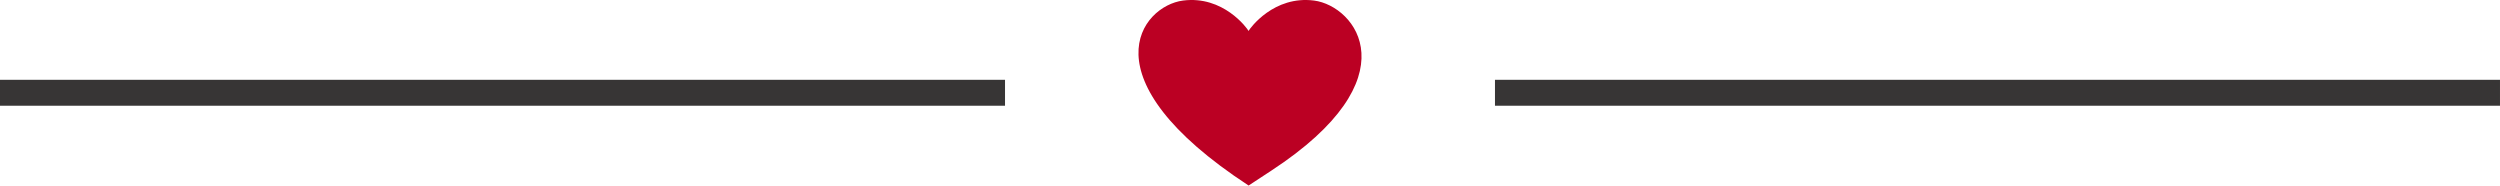
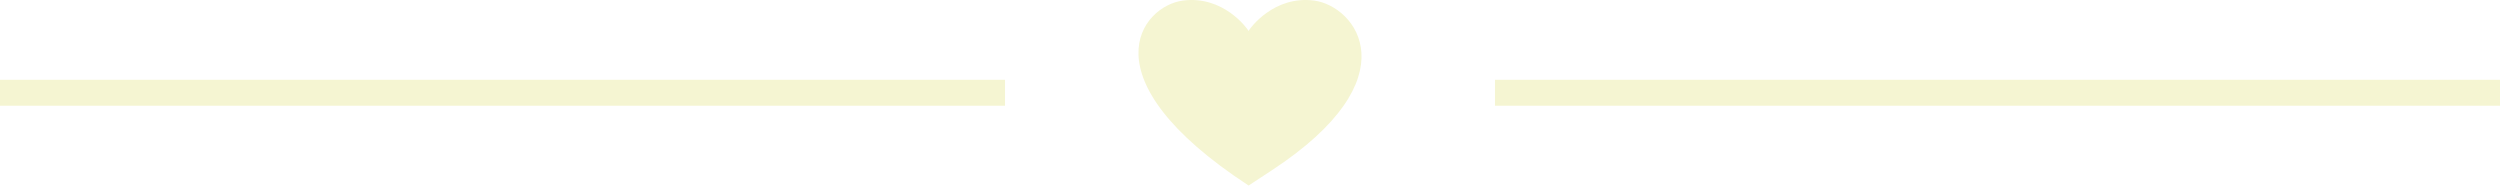
<svg xmlns="http://www.w3.org/2000/svg" height="28.571" width="385.007">
  <defs>
    <clipPath id="a" clipPathUnits="userSpaceOnUse">
      <path d="M0 0h288.755v21.429H0z" />
    </clipPath>
  </defs>
  <g clip-path="url(#a)" transform="matrix(1.33333 0 0 -1.33333 0 28.571)">
-     <path d="M144.377 3.711a7.003 7.003 0 017.003 7.003 7.003 7.003 0 01-7.003 7.003 7.003 7.003 0 01-7.003-7.003 7.003 7.003 0 017.004-7.003" fill="#373535" />
-     <path d="M0 10.714h116.082m56.591 0h116.082" fill="none" stroke="#373535" stroke-width="3" />
-     <path d="M151.78 21.364c-4.65.6-7.392-3.183-7.568-3.51-.176.327-2.924 4.11-7.573 3.51-4.816-.627-11.412-8.949 7.565-21.357V0l.004.002s.004.002.004 0 0-.002.01-.002v.003s0 .004 2.613 1.713c16.359 10.7 9.76 19.021 4.946 19.648" fill="#bb0023" />
+     <path d="M144.377 3.711a7.003 7.003 0 017.003 7.003 7.003 7.003 0 01-7.003 7.003 7.003 7.003 0 01-7.003-7.003 7.003 7.003 0 017.004-7.003" fill="#f5f5d2" />
+     <path d="M0 10.714h116.082m56.591 0h116.082" fill="none" stroke="#f5f5d2" stroke-width="3" />
+     <path d="M151.78 21.364c-4.65.6-7.392-3.183-7.568-3.51-.176.327-2.924 4.11-7.573 3.51-4.816-.627-11.412-8.949 7.565-21.357V0l.004.002s.004.002.004 0 0-.002.01-.002v.003s0 .004 2.613 1.713c16.359 10.7 9.76 19.021 4.946 19.648" fill="#f5f5d2" />
  </g>
</svg>
